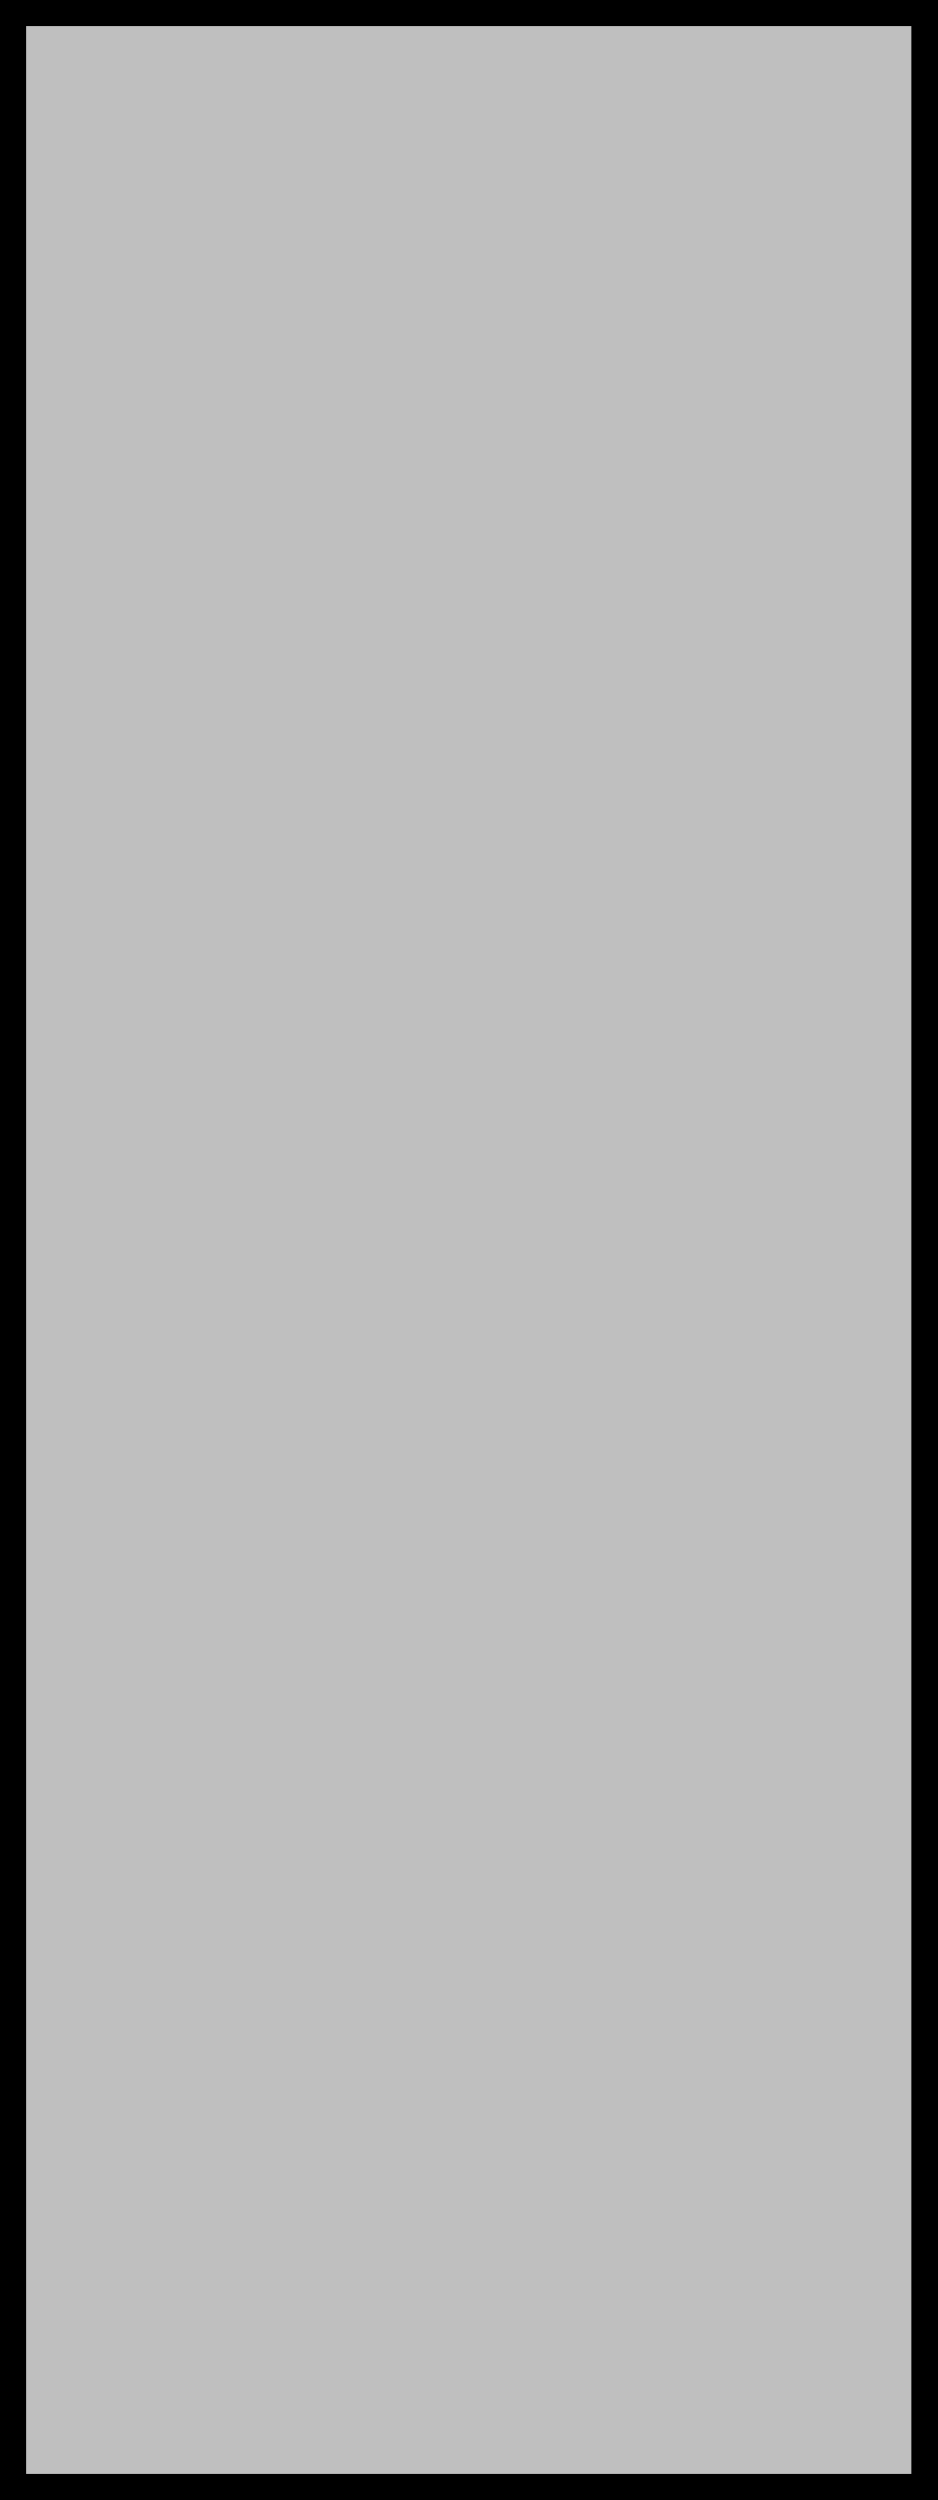
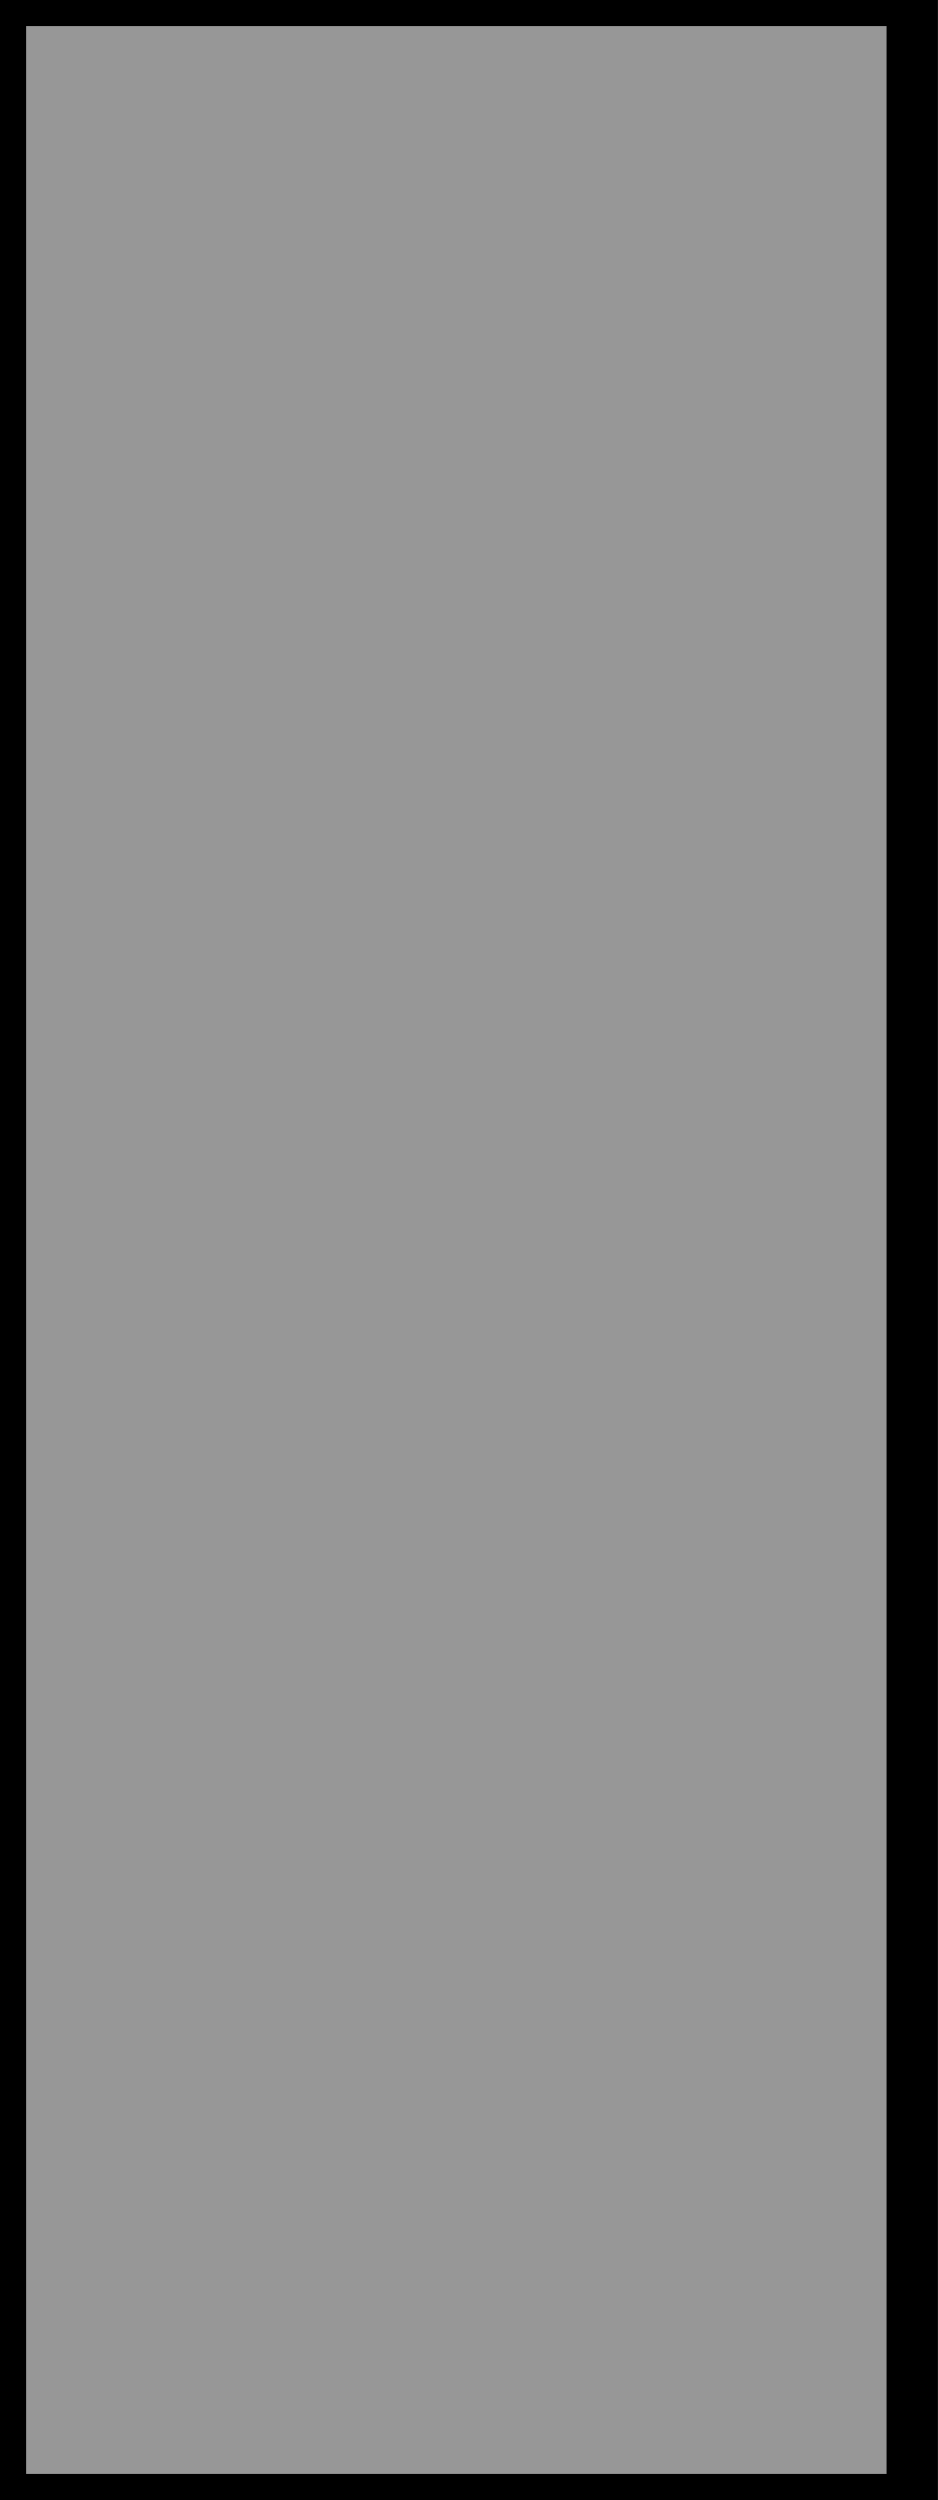
<svg xmlns="http://www.w3.org/2000/svg" id="svg3728" version="1.1" viewBox="0 0 4.762 12.7" height="48" width="18">
  <defs id="defs3722" />
-   <path id="rect971" d="M 0,0 H 4.762 V 12.7 H 0 Z" style="fill:#bfbfbf;fill-opacity:1;stroke:#000000;stroke-width:0.265;stroke-miterlimit:4;stroke-dasharray:none;stroke-opacity:1" />
+   <path id="rect971" d="M 0.002,0.002 H 4.634 V 12.698 H 0.002 Z" style="fill:#979797;fill-opacity:1;stroke:#000000;stroke-width:0.261;stroke-miterlimit:4;stroke-dasharray:none;stroke-opacity:1" />
</svg>
